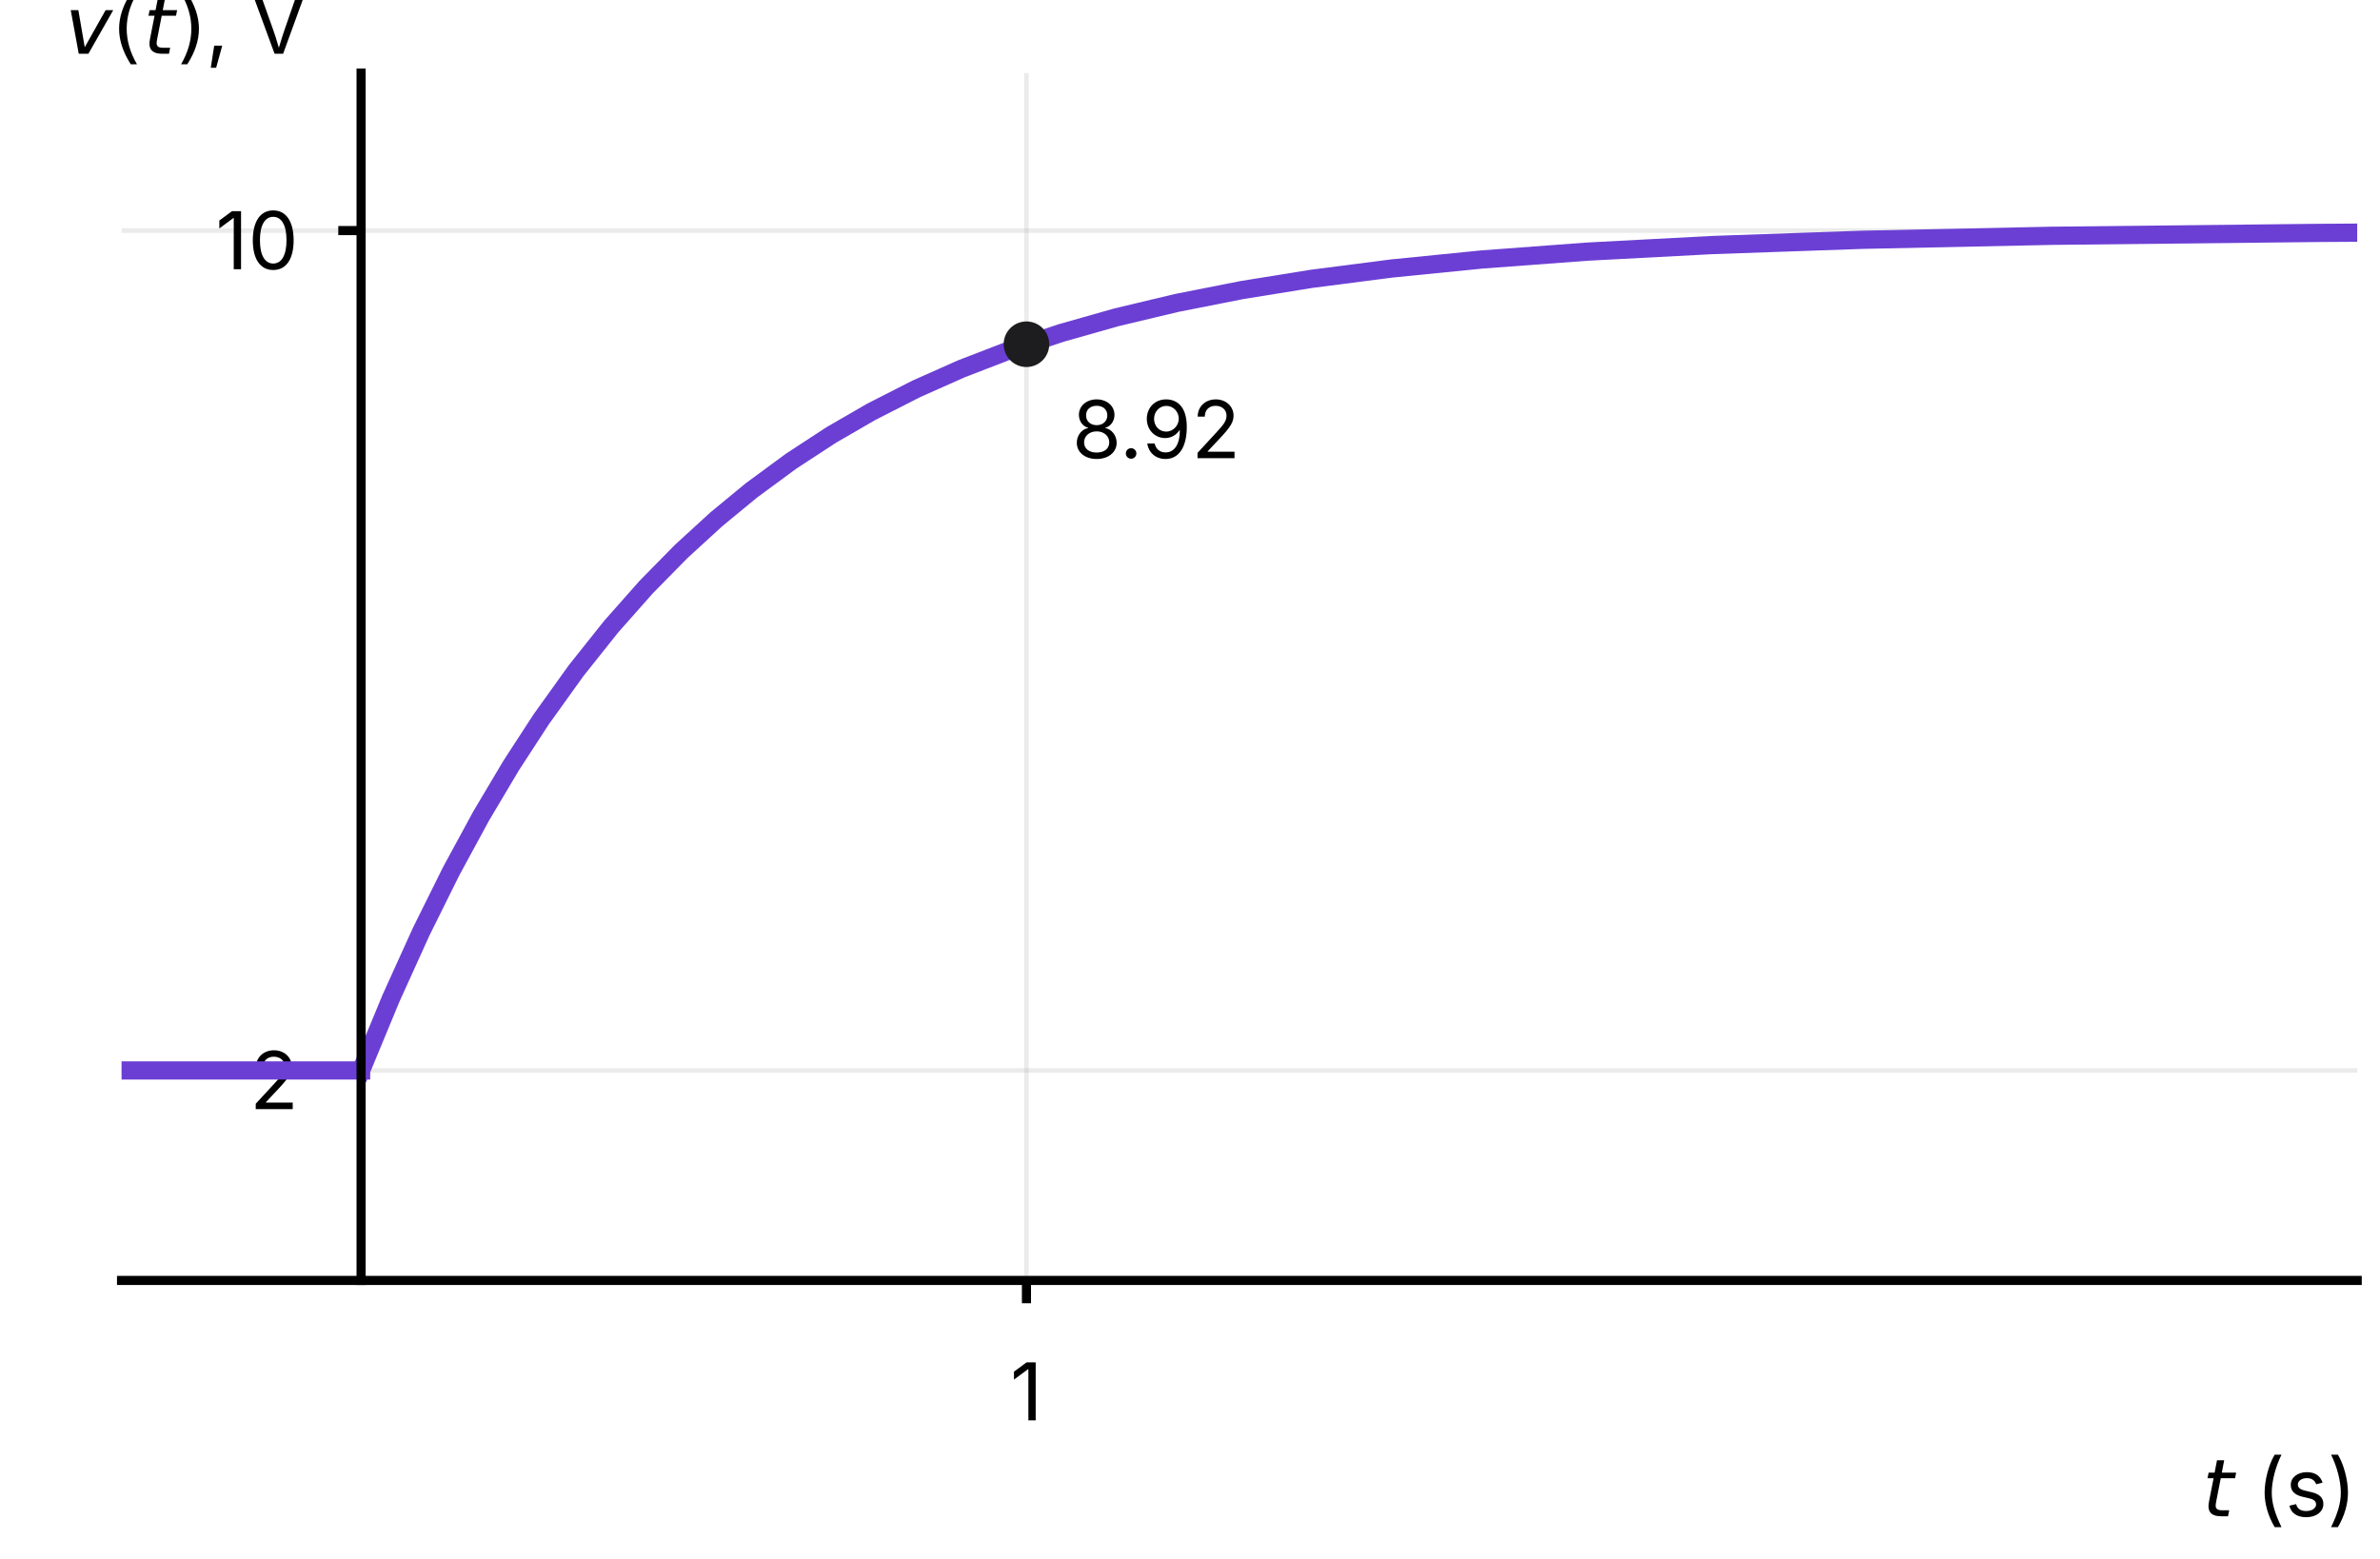
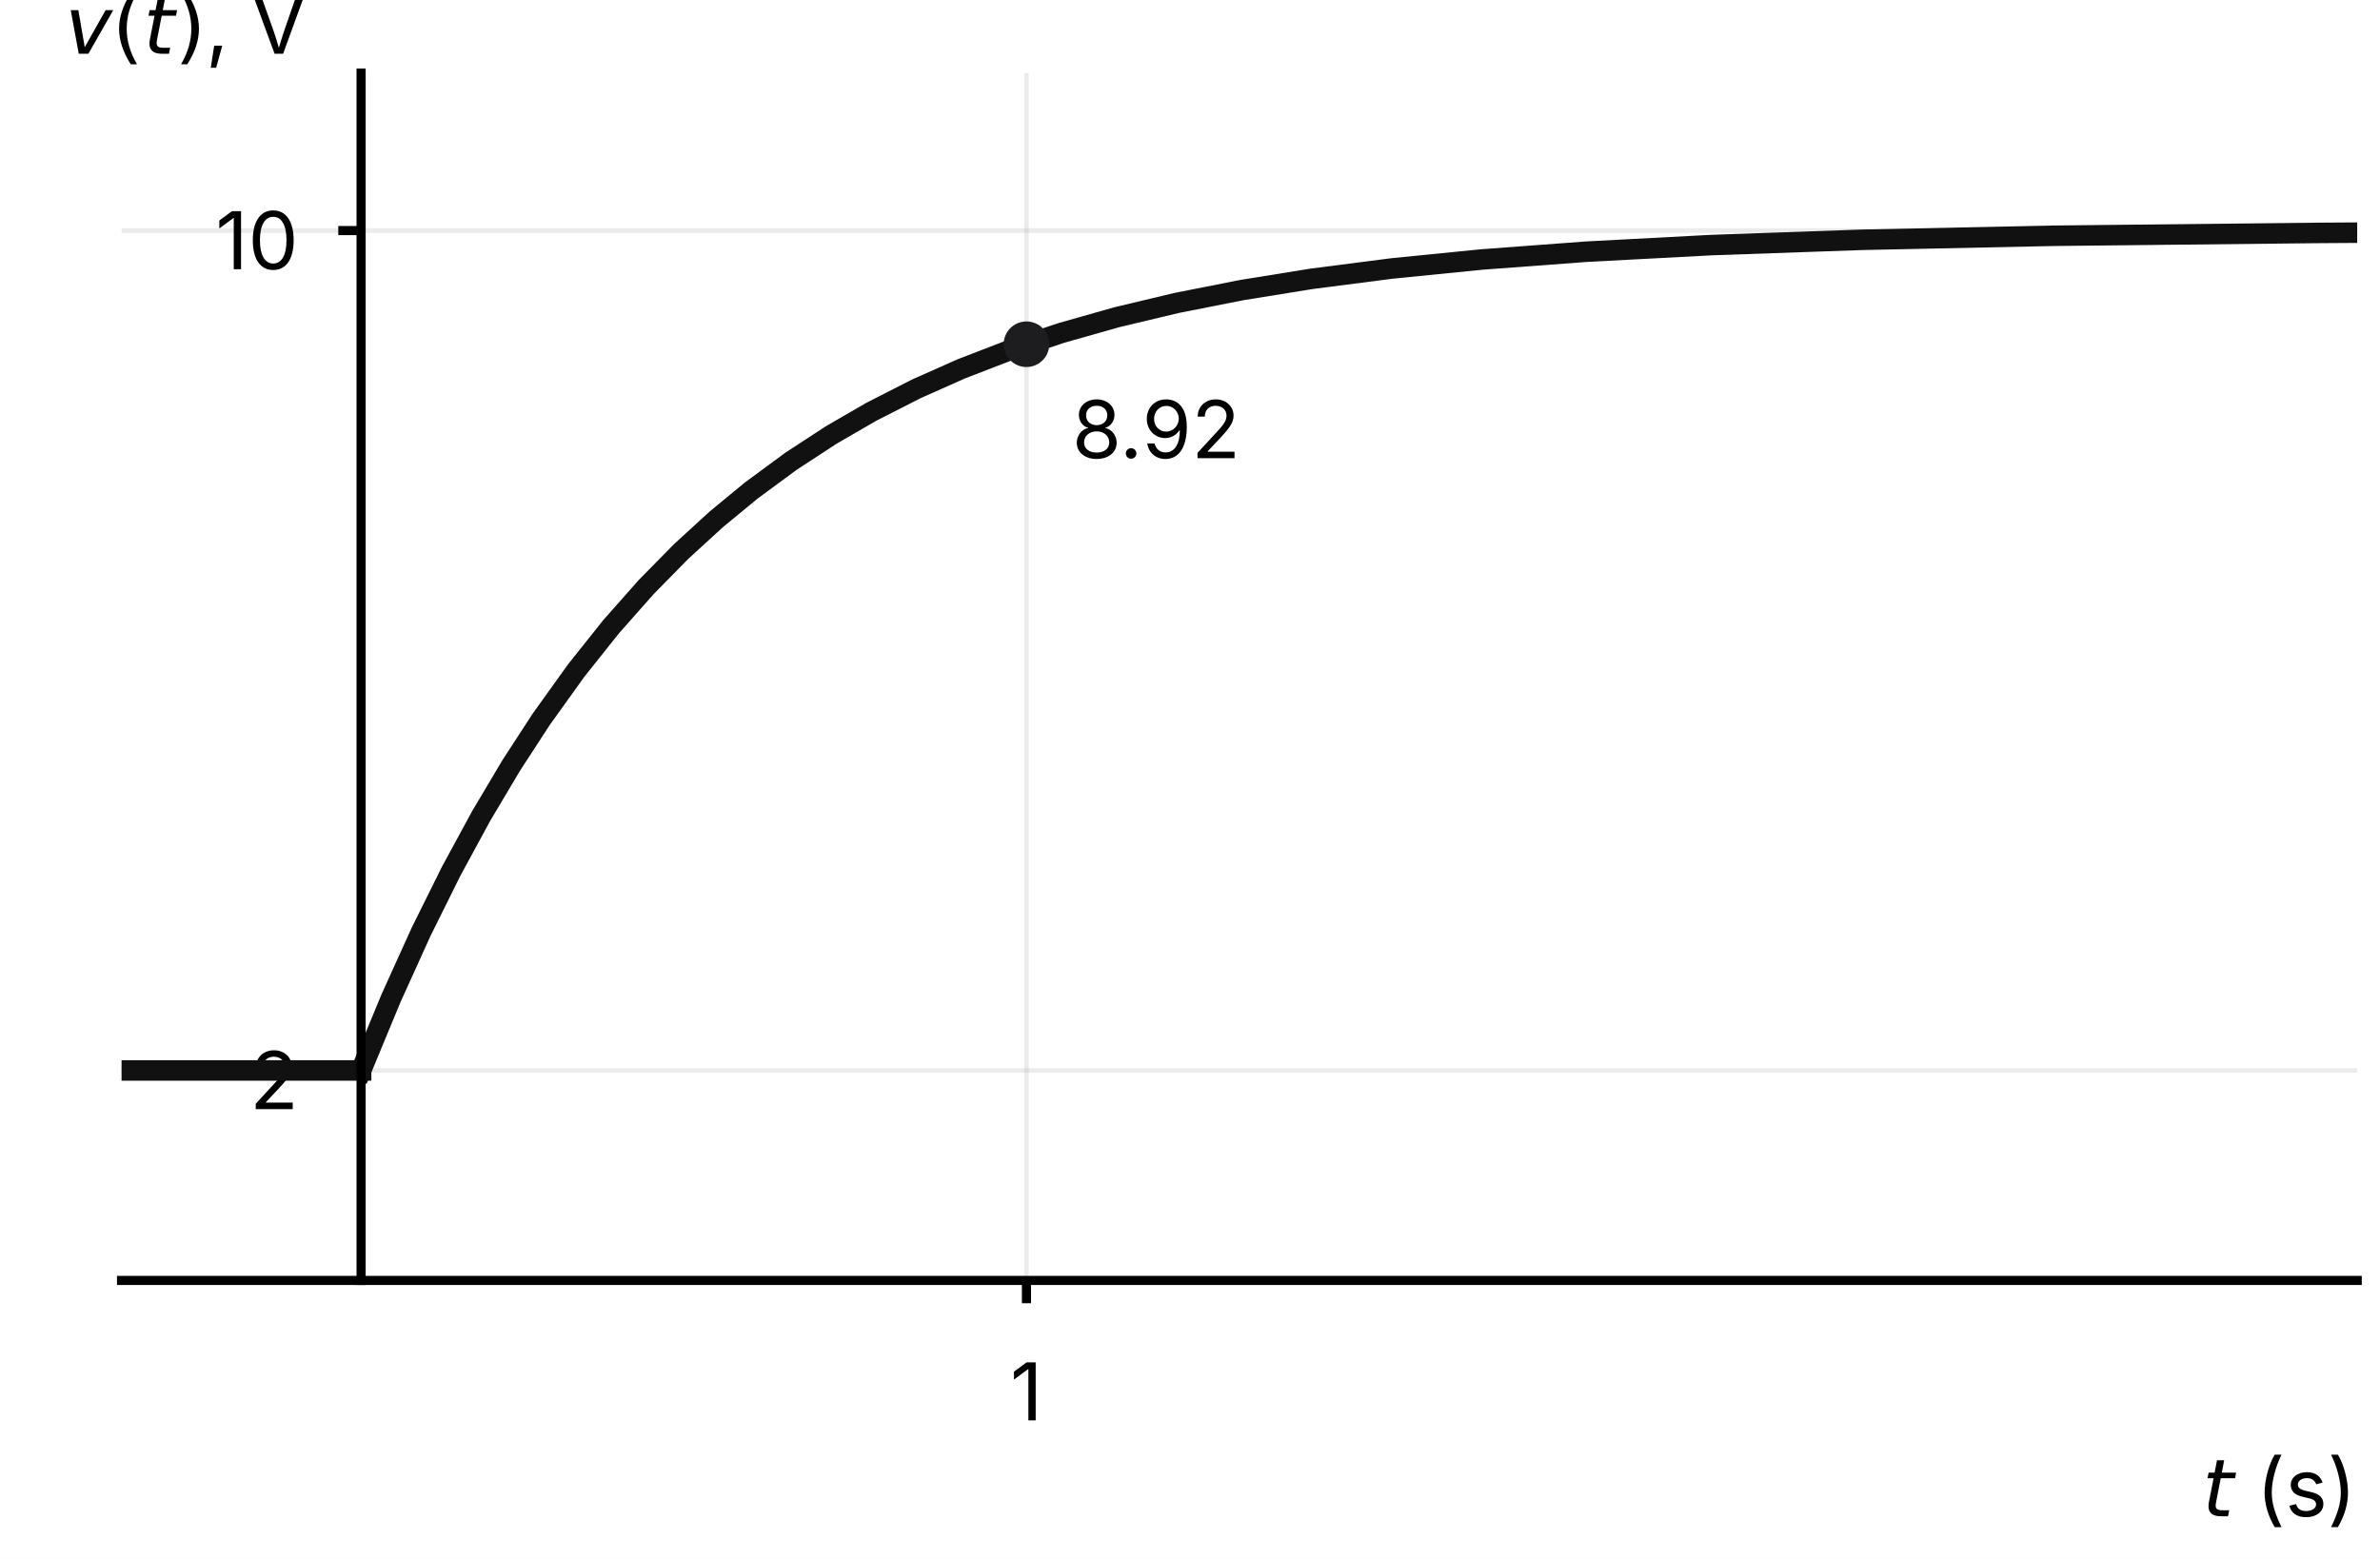
<svg xmlns="http://www.w3.org/2000/svg" xmlns:xlink="http://www.w3.org/1999/xlink" width="208.8pt" height="136.8pt" viewBox="0 0 208.8 136.8" version="1.1">
  <defs>
    <style type="text/css">*{stroke-linejoin: round; stroke-linecap: butt}</style>
  </defs>
  <g id="figure_1">
    <g id="patch_1">
      <path d="M 0 136.8  L 208.8 136.8  L 208.8 0  L 0 0  z " style="fill: #ffffff" />
    </g>
    <g id="axes_1">
      <g id="patch_2">
        <path d="M 10.664 112.361  L 206.8 112.361  L 206.8 6.415  L 10.664 6.415  z " style="fill: #ffffff" />
      </g>
      <g id="matplotlib.axis_1">
        <g id="xtick_1">
          <g id="line2d_1">
-             <path d="M 90.052 112.361  L 90.052 6.415  " clip-path="url(#p2a716891a3)" style="fill: none; stroke: #b0b0b0; stroke-opacity: 0.25; stroke-width: 0.4; stroke-linecap: square" />
+             <path d="M 90.052 112.361  L 90.052 6.415  " clip-path="url(#p4b4aafd40e)" style="fill: none; stroke: #b0b0b0; stroke-opacity: 0.25; stroke-width: 0.4; stroke-linecap: square" />
          </g>
          <g id="line2d_2">
            <defs>
-               <path id="m4749311546" d="M 0 0  L 0 2  " style="stroke: #000000; stroke-width: 0.8" />
+               <path id="m1d429f9f74" d="M 0 0  L 0 2  " style="stroke: #000000; stroke-width: 0.8" />
            </defs>
            <g>
-               <use xlink:href="#m4749311546" x="90.052" y="112.361" style="stroke: #000000; stroke-width: 0.8" />
+               <use xlink:href="#m1d429f9f74" x="90.052" y="112.361" style="stroke: #000000; stroke-width: 0.8" />
            </g>
          </g>
          <g id="text_1">
            <g transform="translate(88.62888 124.6418) scale(0.07 -0.07)">
              <defs>
                <path id="Inter-Regular-540" d="M 2041 4656  L 1313 4656  L 300 3909  L 300 3272  L 1425 4106  L 1456 4106  L 1456 0  L 2041 0  L 2041 4656  z " transform="scale(0.015625)" />
              </defs>
              <use xlink:href="#Inter-Regular-540" />
            </g>
          </g>
        </g>
        <g id="text_2">
          <g transform="translate(193.22 133.1115) scale(0.07 -0.07)">
            <defs>
              <path id="DejaVuSans-Oblique-57" d="M 2706 3500  L 2619 3053  L 1472 3053  L 1100 1153  Q 1081 1047 1072 975  Q 1063 903 1063 863  Q 1063 663 1183 572  Q 1303 481 1569 481  L 2150 481  L 2053 0  L 1503 0  Q 991 0 739 200  Q 488 400 488 806  Q 488 878 497 964  Q 506 1050 525 1153  L 897 3053  L 409 3053  L 500 3500  L 978 3500  L 1172 4494  L 1747 4494  L 1556 3500  L 2706 3500  z " transform="scale(0.015625)" />
              <path id="Inter-Regular-6eb" transform="scale(0.015625)" />
              <path id="Inter-Regular-59f" d="M 681 1897  C 681 984 956 31 1488 -872  L 2034 -872  C 1497 238 1253 1069 1253 1897  C 1253 2809 1550 3956 2034 4941  L 1488 4941  C 1019 4169 681 2913 681 1897  z " transform="scale(0.015625)" />
              <path id="Inter-Regular-369" d="M 1681 -75  C 2500 -75 3059 372 3059 984  C 3059 1463 2763 1778 2128 1928  L 1600 2053  C 1191 2150 1013 2294 1013 2553  C 1013 2844 1325 3059 1741 3059  C 2191 3059 2388 2816 2484 2566  L 2994 2697  C 2834 3188 2456 3538 1738 3538  C 994 3538 444 3119 444 2519  C 444 2028 747 1716 1381 1566  L 1963 1428  C 2306 1347 2475 1188 2475 947  C 2475 659 2163 419 1675 419  C 1256 419 972 591 872 975  L 338 847  C 463 244 963 -75 1681 -75  z " transform="scale(0.015625)" />
              <path id="Inter-Regular-5a0" d="M 300 -872  L 847 -872  C 1369 16 1653 969 1653 1897  C 1653 2909 1316 4172 847 4941  L 300 4941  C 784 3956 1081 2809 1081 1897  C 1081 1094 853 269 300 -872  z " transform="scale(0.015625)" />
            </defs>
            <use xlink:href="#DejaVuSans-Oblique-57" transform="translate(0 0.796875)" />
            <use xlink:href="#Inter-Regular-6eb" transform="translate(39.20898 0.796875)" />
            <use xlink:href="#Inter-Regular-59f" transform="translate(67.33398 0.796875)" />
            <use xlink:href="#Inter-Regular-369" transform="translate(103.8086 0.796875)" />
            <use xlink:href="#Inter-Regular-5a0" transform="translate(156.5918 0.796875)" />
          </g>
        </g>
      </g>
      <g id="matplotlib.axis_2">
        <g id="ytick_1">
          <g id="line2d_3">
-             <path d="M 10.664 93.935  L 206.8 93.935  " clip-path="url(#p2a716891a3)" style="fill: none; stroke: #b0b0b0; stroke-opacity: 0.25; stroke-width: 0.4; stroke-linecap: square" />
+             <path d="M 10.664 93.935  L 206.8 93.935  " clip-path="url(#p4b4aafd40e)" style="fill: none; stroke: #b0b0b0; stroke-opacity: 0.25; stroke-width: 0.4; stroke-linecap: square" />
          </g>
          <g id="line2d_4">
            <defs>
-               <path id="mff836b08ec" d="M 0 0  L -2 0  " style="stroke: #000000; stroke-width: 0.8" />
+               <path id="m5c84aa8d4f" d="M 0 0  L -2 0  " style="stroke: #000000; stroke-width: 0.8" />
            </defs>
            <g>
-               <use xlink:href="#mff836b08ec" x="31.679" y="93.935" style="stroke: #000000; stroke-width: 0.8" />
+               <use xlink:href="#m5c84aa8d4f" x="31.679" y="93.935" style="stroke: #000000; stroke-width: 0.8" />
            </g>
          </g>
          <g id="text_3">
            <g transform="translate(21.90968 97.32584) scale(0.07 -0.07)">
              <defs>
                <path id="Inter-Regular-541" d="M 481 0  L 3447 0  L 3447 522  L 1300 522  L 1300 559  L 2319 1644  C 3141 2519 3369 2916 3369 3419  C 3369 4147 2778 4719 1947 4719  C 1119 4719 494 4159 494 3334  L 1063 3334  C 1063 3859 1400 4203 1931 4203  C 2428 4203 2806 3900 2806 3413  C 2806 2984 2544 2666 2028 2106  L 481 428  L 481 0  z " transform="scale(0.015625)" />
              </defs>
              <use xlink:href="#Inter-Regular-541" />
            </g>
          </g>
        </g>
        <g id="ytick_2">
          <g id="line2d_5">
-             <path d="M 10.664 20.234  L 206.8 20.234  " clip-path="url(#p2a716891a3)" style="fill: none; stroke: #b0b0b0; stroke-opacity: 0.25; stroke-width: 0.4; stroke-linecap: square" />
+             <path d="M 10.664 20.234  L 206.8 20.234  " clip-path="url(#p4b4aafd40e)" style="fill: none; stroke: #b0b0b0; stroke-opacity: 0.25; stroke-width: 0.4; stroke-linecap: square" />
          </g>
          <g id="line2d_6">
            <g>
-               <use xlink:href="#mff836b08ec" x="31.679" y="20.234" style="stroke: #000000; stroke-width: 0.8" />
+               <use xlink:href="#m5c84aa8d4f" x="31.679" y="20.234" style="stroke: #000000; stroke-width: 0.8" />
            </g>
          </g>
          <g id="text_4">
            <g transform="translate(18.91499 23.62449) scale(0.07 -0.07)">
              <defs>
                <path id="Inter-Regular-53f" d="M 2019 -63  C 3059 -63 3656 809 3656 2325  C 3656 3834 3050 4719 2019 4719  C 988 4719 381 3834 381 2325  C 381 806 981 -63 2019 -63  z M 2019 456  C 1338 456 953 1144 953 2325  C 953 3509 1338 4203 2019 4203  C 2700 4203 3084 3513 3084 2325  C 3084 1144 2700 456 2019 456  z " transform="scale(0.015625)" />
              </defs>
              <use xlink:href="#Inter-Regular-540" />
              <use xlink:href="#Inter-Regular-53f" transform="translate(40.67188 0)" />
            </g>
          </g>
        </g>
        <g id="text_5">
          <g transform="translate(5.704994 4.726387) scale(0.07 -0.07)">
            <defs>
              <path id="DejaVuSans-Oblique-59" d="M 459 3500  L 1069 3500  L 1581 525  L 3256 3500  L 3866 3500  L 1875 0  L 1100 0  L 459 3500  z " transform="scale(0.015625)" />
              <path id="DejaVuSans-b" d="M 1984 4856  Q 1566 4138 1362 3434  Q 1159 2731 1159 2009  Q 1159 1288 1364 580  Q 1569 -128 1984 -844  L 1484 -844  Q 1016 -109 783 600  Q 550 1309 550 2009  Q 550 2706 781 3412  Q 1013 4119 1484 4856  L 1984 4856  z " transform="scale(0.015625)" />
              <path id="DejaVuSans-c" d="M 513 4856  L 1013 4856  Q 1481 4119 1714 3412  Q 1947 2706 1947 2009  Q 1947 1309 1714 600  Q 1481 -109 1013 -844  L 513 -844  Q 928 -128 1133 580  Q 1338 1288 1338 2009  Q 1338 2731 1133 3434  Q 928 4138 513 4856  z " transform="scale(0.015625)" />
              <path id="Inter-Regular-5df" d="M 400 -1122  L 831 -1122  L 1319 650  L 675 650  L 400 -1122  z " transform="scale(0.015625)" />
              <path id="Inter-Regular-1c9" d="M 1875 0  L 2559 0  L 4253 4656  L 3622 4656  L 2663 1894  C 2563 1606 2416 1163 2219 481  C 2025 1147 1875 1606 1772 1894  L 788 4656  L 163 4656  L 1875 0  z " transform="scale(0.015625)" />
            </defs>
            <use xlink:href="#DejaVuSans-Oblique-59" transform="translate(0 0.125)" />
            <use xlink:href="#DejaVuSans-b" transform="translate(59.17969 0.125)" />
            <use xlink:href="#DejaVuSans-Oblique-57" transform="translate(98.19336 0.125)" />
            <use xlink:href="#DejaVuSans-c" transform="translate(137.4023 0.125)" />
            <use xlink:href="#Inter-Regular-5df" transform="translate(176.416 0.125)" />
            <use xlink:href="#Inter-Regular-6eb" transform="translate(205.2246 0.125)" />
            <use xlink:href="#Inter-Regular-1c9" transform="translate(233.3496 0.125)" />
          </g>
        </g>
      </g>
      <g id="line2d_7">
-         <path d="M 31.679 93.935  L 34.312 87.577  L 36.945 81.767  L 39.579 76.458  L 42.212 71.607  L 44.846 67.175  L 47.479 63.125  L 50.551 58.84  L 53.624 54.983  L 56.696 51.511  L 59.768 48.386  L 62.841 45.573  L 65.913 43.041  L 69.424 40.456  L 72.935 38.164  L 76.446 36.132  L 80.397 34.119  L 84.347 32.362  L 88.736 30.669  L 93.125 29.212  L 97.953 27.843  L 103.219 26.587  L 108.925 25.459  L 115.07 24.467  L 122.092 23.562  L 129.992 22.772  L 139.209 22.085  L 150.182 21.505  L 163.349 21.043  L 180.027 20.691  L 203.289 20.44  L 206.8 20.417  L 206.8 20.417  " clip-path="url(#p2a716891a3)" style="fill: none; stroke: #6b3fd4; stroke-width: 1.6; stroke-linecap: square" />
+         <path d="M 31.679 93.935  L 34.312 87.577  L 36.945 81.767  L 39.579 76.458  L 42.212 71.607  L 44.846 67.175  L 47.479 63.125  L 50.551 58.84  L 53.624 54.983  L 56.696 51.511  L 59.768 48.386  L 62.841 45.573  L 65.913 43.041  L 69.424 40.456  L 72.935 38.164  L 76.446 36.132  L 80.397 34.119  L 84.347 32.362  L 88.736 30.669  L 93.125 29.212  L 97.953 27.843  L 103.219 26.587  L 108.925 25.459  L 115.07 24.467  L 122.092 23.562  L 129.992 22.772  L 139.209 22.085  L 150.182 21.505  L 163.349 21.043  L 180.027 20.691  L 203.289 20.44  L 206.8 20.417  L 206.8 20.417  " clip-path="url(#p4b4aafd40e)" style="fill: none; stroke: #111111; stroke-width: 1.8; stroke-linecap: square" />
      </g>
      <g id="line2d_8">
-         <path d="M 10.664 93.935  L 31.679 93.935  " clip-path="url(#p2a716891a3)" style="fill: none; stroke: #6b3fd4; stroke-width: 1.6; stroke-linecap: square" />
+         <path d="M 10.664 93.935  L 31.679 93.935  " clip-path="url(#p4b4aafd40e)" style="fill: none; stroke: #111111; stroke-width: 1.8; stroke-linecap: square" />
      </g>
      <g id="line2d_9">
        <defs>
-           <path id="m0f807fbffd" d="M 0 1.5  C 0.398 1.5 0.779 1.342 1.061 1.061  C 1.342 0.779 1.5 0.398 1.5 0  C 1.5 -0.398 1.342 -0.779 1.061 -1.061  C 0.779 -1.342 0.398 -1.5 0 -1.5  C -0.398 -1.5 -0.779 -1.342 -1.061 -1.061  C -1.342 -0.779 -1.5 -0.398 -1.5 0  C -1.5 0.398 -1.342 0.779 -1.061 1.061  C -0.779 1.342 -0.398 1.5 0 1.5  z " style="stroke: #1d1d1f" />
+           <path id="m58cf5c284b" d="M 0 1.5  C 0.398 1.5 0.779 1.342 1.061 1.061  C 1.342 0.779 1.5 0.398 1.5 0  C 1.5 -0.398 1.342 -0.779 1.061 -1.061  C 0.779 -1.342 0.398 -1.5 0 -1.5  C -0.398 -1.5 -0.779 -1.342 -1.061 -1.061  C -1.342 -0.779 -1.5 -0.398 -1.5 0  C -1.5 0.398 -1.342 0.779 -1.061 1.061  C -0.779 1.342 -0.398 1.5 0 1.5  z " style="stroke: #1d1d1f" />
        </defs>
-         <g clip-path="url(#p2a716891a3)">
-           <use xlink:href="#m0f807fbffd" x="90.052" y="30.208" style="fill: #1d1d1f; stroke: #1d1d1f" />
+         <g clip-path="url(#p4b4aafd40e)">
+           <use xlink:href="#m58cf5c284b" x="90.052" y="30.208" style="fill: #1d1d1f; stroke: #1d1d1f" />
        </g>
      </g>
      <g id="patch_3">
        <path d="M 31.679 112.361  L 31.679 6.415  " style="fill: none; stroke: #000000; stroke-width: 0.8; stroke-linejoin: miter; stroke-linecap: square" />
      </g>
      <g id="patch_4">
        <path d="M 10.664 112.361  L 206.8 112.361  " style="fill: none; stroke: #000000; stroke-width: 0.8; stroke-linejoin: miter; stroke-linecap: square" />
      </g>
      <g id="text_6">
        <g transform="translate(94.05239 40.20826) scale(0.07 -0.07)">
          <defs>
            <path id="Inter-Regular-549" d="M 1978 -63  C 2916 -63 3578 478 3578 1238  C 3578 1825 3175 2325 2669 2419  L 2669 2444  C 3109 2559 3403 2988 3403 3481  C 3403 4191 2794 4719 1978 4719  C 1150 4719 550 4191 550 3481  C 550 2988 838 2559 1291 2444  L 1291 2419  C 769 2325 381 1825 381 1238  C 381 478 1031 -63 1978 -63  z M 1978 453  C 1350 453 966 775 966 1269  C 966 1784 1391 2153 1978 2153  C 2553 2153 2984 1784 2984 1269  C 2984 775 2594 453 1978 453  z M 1978 2650  C 1475 2650 1125 2966 1125 3438  C 1125 3903 1463 4206 1978 4206  C 2484 4206 2828 3903 2828 3438  C 2828 2966 2469 2650 1978 2650  z " transform="scale(0.015625)" />
            <path id="Inter-Regular-5e0" d="M 922 -41  C 1156 -41 1344 147 1344 381  C 1344 616 1156 803 922 803  C 688 803 500 616 500 381  C 500 147 688 -41 922 -41  z " transform="scale(0.015625)" />
            <path id="Inter-Regular-54a" d="M 1884 -63  C 2938 -63 3588 866 3588 2513  C 3588 4225 2728 4706 1963 4719  C 1006 4734 381 4025 381 3156  C 381 2259 1044 1616 1847 1616  C 2334 1616 2744 1856 2994 2238  L 3031 2238  C 3031 1109 2594 463 1884 463  C 1394 463 1103 772 1006 1184  L 419 1184  C 528 441 1094 -63 1884 -63  z M 1934 2134  C 1372 2134 963 2588 963 3159  C 963 3734 1391 4197 1953 4197  C 2525 4197 2947 3706 2947 3172  C 2947 2625 2500 2134 1934 2134  z " transform="scale(0.015625)" />
          </defs>
          <use xlink:href="#Inter-Regular-549" />
          <use xlink:href="#Inter-Regular-5e0" transform="translate(59.60938 0)" />
          <use xlink:href="#Inter-Regular-54a" transform="translate(87.73438 0)" />
          <use xlink:href="#Inter-Regular-541" transform="translate(149.75 0)" />
        </g>
      </g>
    </g>
  </g>
  <defs>
-     <clipPath id="p2a716891a3">
+     <clipPath id="p4b4aafd40e">
      <rect x="10.664" y="6.415" width="196.136" height="105.946" />
    </clipPath>
  </defs>
</svg>
